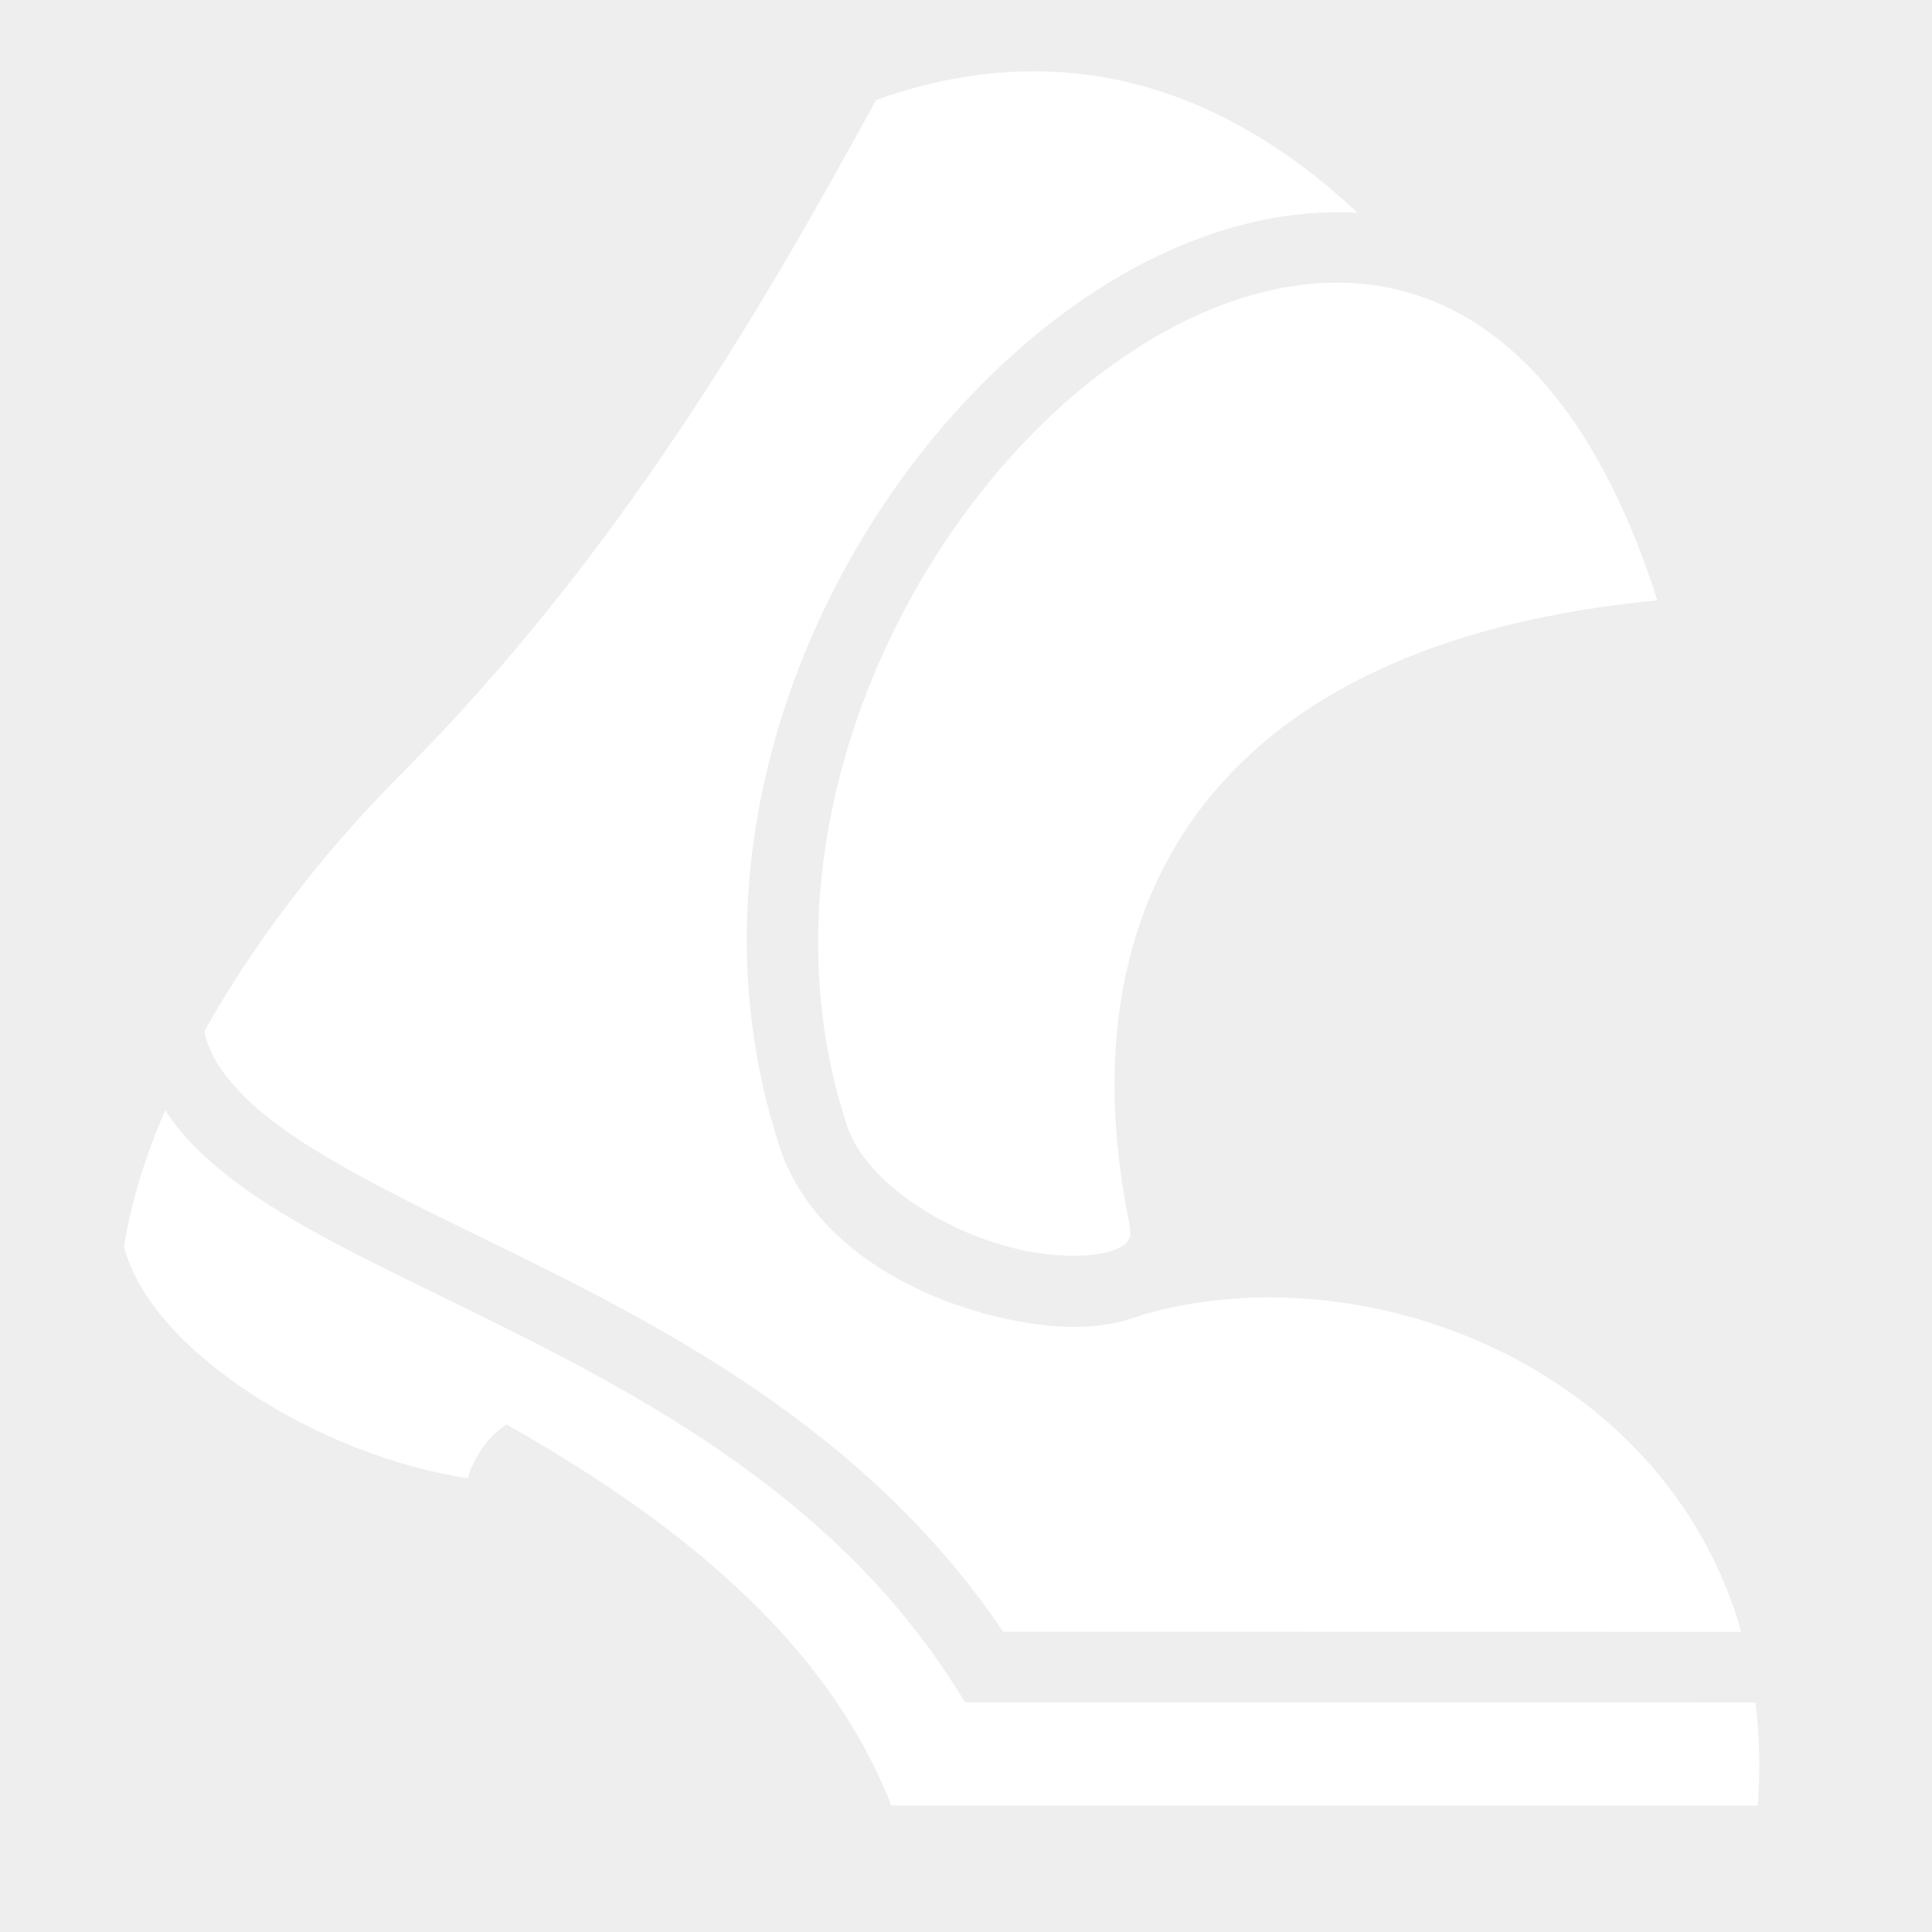
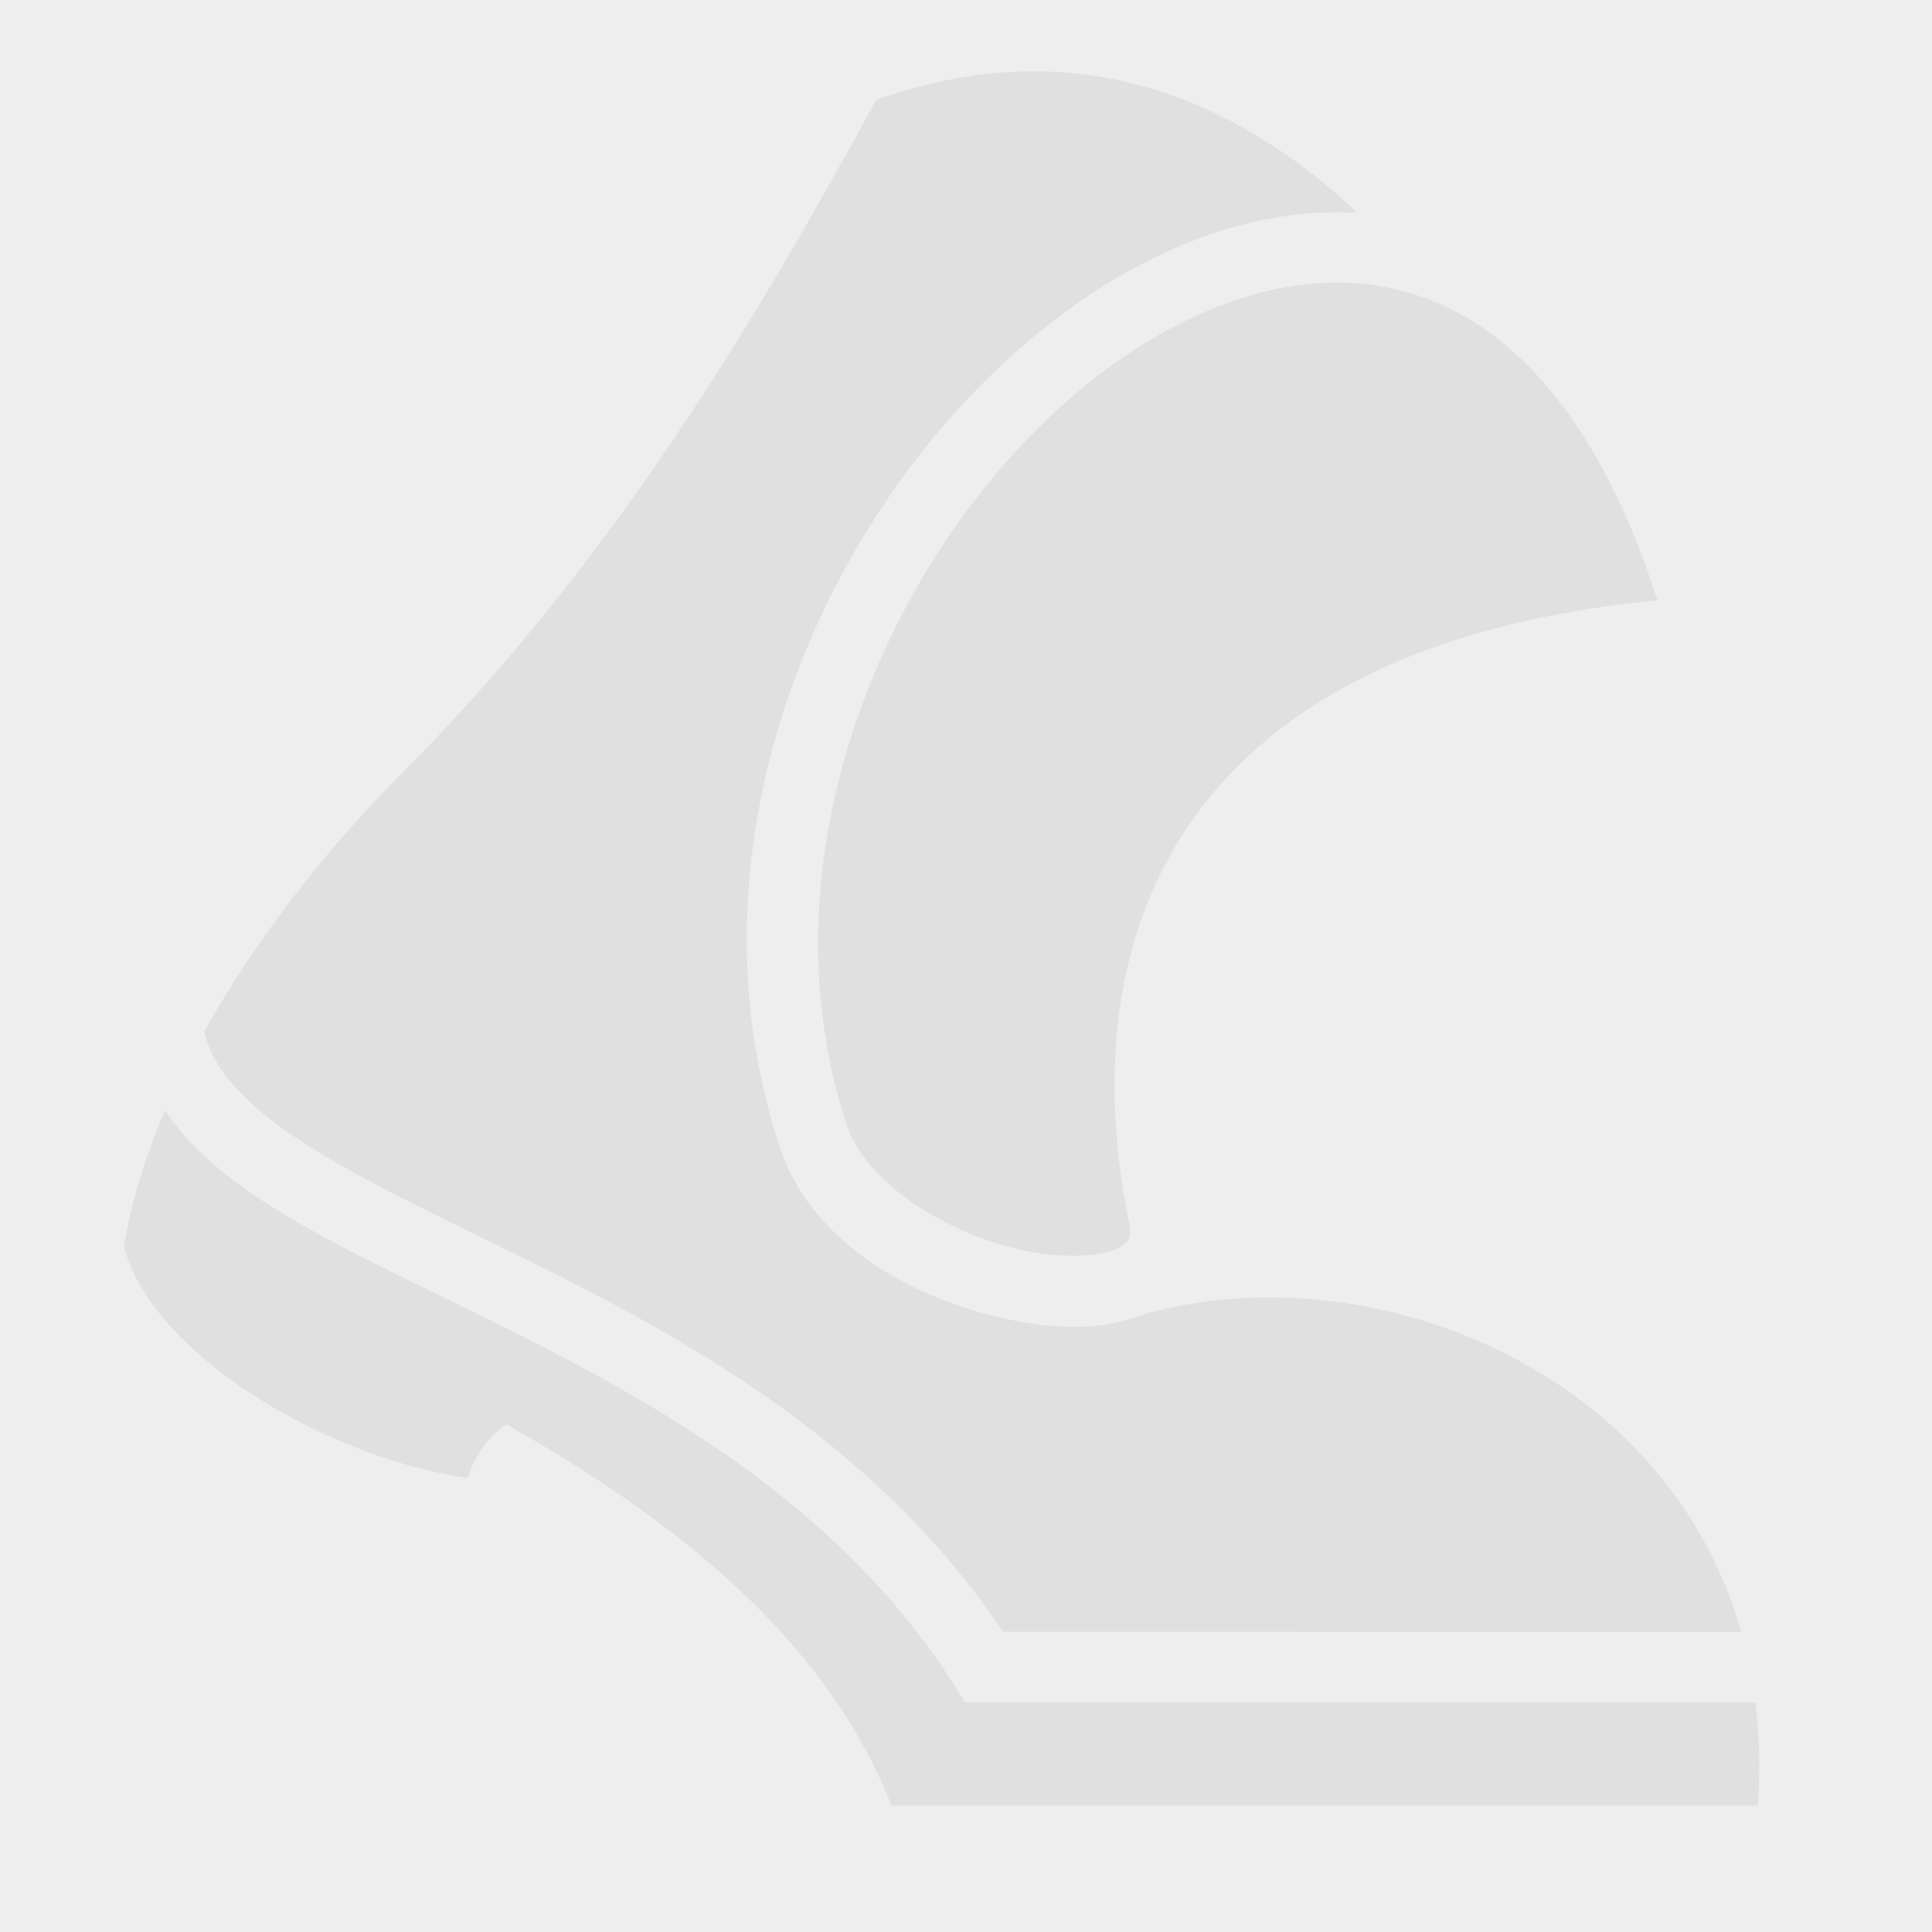
<svg xmlns="http://www.w3.org/2000/svg" viewBox="0 0 512 512" style="height: 512px; width: 512px;">
  <path d="M0 0h512v512H0z" fill="#000000" fill-opacity="0.01" />
  <g class="" transform="translate(0,0)" style="">
-     <path d="M272.5 18.906c-12.775.17-26.23 2.553-40.344 7.594-30.165 55.31-68.313 120.904-125.72 178.5-21.19 21.26-39.23 44.94-52.28 68.313 1.294 6.312 4.984 11.65 10.72 17.406 10.992 11.032 30.86 21.618 54.593 33.25 46.313 22.695 107.284 50.39 146.374 108.467l195.625.032c-20.198-70.834-100.276-101.12-159.064-83.94-.073.03-.145.066-.22.095-1.61.633-3.27 1.138-4.967 1.563-.024.005-.04.025-.064.03-8.86 2.204-18.82 1.68-29.125-.406-24.79-5.02-52.76-19.695-61.342-45.687-28.615-86.673 16.65-179.742 78.156-223.28 23.064-16.328 49.06-25.848 74.47-24.47.144.008.29.023.436.03-24.19-22.74-53.33-37.95-87.25-37.5zm81.75 56c-19.213.01-39.414 7.59-58.625 21.188-54.644 38.682-96.652 125.024-71.188 202.156 5.127 15.53 27.25 29.162 47.282 33.22 10.015 2.027 19.218 1.518 23.717-.283 2.25-.9 3.173-1.84 3.594-2.562.422-.72.81-1.663.25-4.375-9.08-44.167-2.743-84.61 22.533-114.47 23.586-27.863 62.753-45.462 117.406-50.686-15.014-47.145-37.47-71.226-61.314-80.03-6.407-2.368-13.032-3.706-19.812-4.064a73.352 73.352 0 0 0-3.844-.094zM43.78 294.22c-5.405 12.554-9.136 24.756-10.905 36.186 7.178 27.76 51.898 55.43 91.094 61.344 1.703-5.973 5.832-11.475 10.28-14.25 51.01 28.844 86.18 60.704 102 101h229.594c.697-9.613.44-18.712-.625-27.344l-204.314-.03h-5.125l-2.75-4.345c-35.405-55.575-93.93-82.58-141.78-106.03-23.925-11.724-45.17-22.336-59.625-36.844-2.978-2.99-5.618-6.225-7.844-9.687z" fill="#ffffff" fill-opacity="1" />
+     <path d="M272.5 18.906c-12.775.17-26.23 2.553-40.344 7.594-30.165 55.31-68.313 120.904-125.72 178.5-21.19 21.26-39.23 44.94-52.28 68.313 1.294 6.312 4.984 11.65 10.72 17.406 10.992 11.032 30.86 21.618 54.593 33.25 46.313 22.695 107.284 50.39 146.374 108.467l195.625.032c-20.198-70.834-100.276-101.12-159.064-83.94-.073.03-.145.066-.22.095-1.61.633-3.27 1.138-4.967 1.563-.024.005-.04.025-.064.03-8.86 2.204-18.82 1.68-29.125-.406-24.79-5.02-52.76-19.695-61.342-45.687-28.615-86.673 16.65-179.742 78.156-223.28 23.064-16.328 49.06-25.848 74.47-24.47.144.008.29.023.436.03-24.19-22.74-53.33-37.95-87.25-37.5zm81.75 56c-19.213.01-39.414 7.59-58.625 21.188-54.644 38.682-96.652 125.024-71.188 202.156 5.127 15.53 27.25 29.162 47.282 33.22 10.015 2.027 19.218 1.518 23.717-.283 2.25-.9 3.173-1.84 3.594-2.562.422-.72.81-1.663.25-4.375-9.08-44.167-2.743-84.61 22.533-114.47 23.586-27.863 62.753-45.462 117.406-50.686-15.014-47.145-37.47-71.226-61.314-80.03-6.407-2.368-13.032-3.706-19.812-4.064a73.352 73.352 0 0 0-3.844-.094zM43.78 294.22c-5.405 12.554-9.136 24.756-10.905 36.186 7.178 27.76 51.898 55.43 91.094 61.344 1.703-5.973 5.832-11.475 10.28-14.25 51.01 28.844 86.18 60.704 102 101h229.594c.697-9.613.44-18.712-.625-27.344l-204.314-.03h-5.125l-2.75-4.345c-35.405-55.575-93.93-82.58-141.78-106.03-23.925-11.724-45.17-22.336-59.625-36.844-2.978-2.99-5.618-6.225-7.844-9.687z" fill="#e0e0e0" fill-opacity="1" />
  </g>
</svg>
